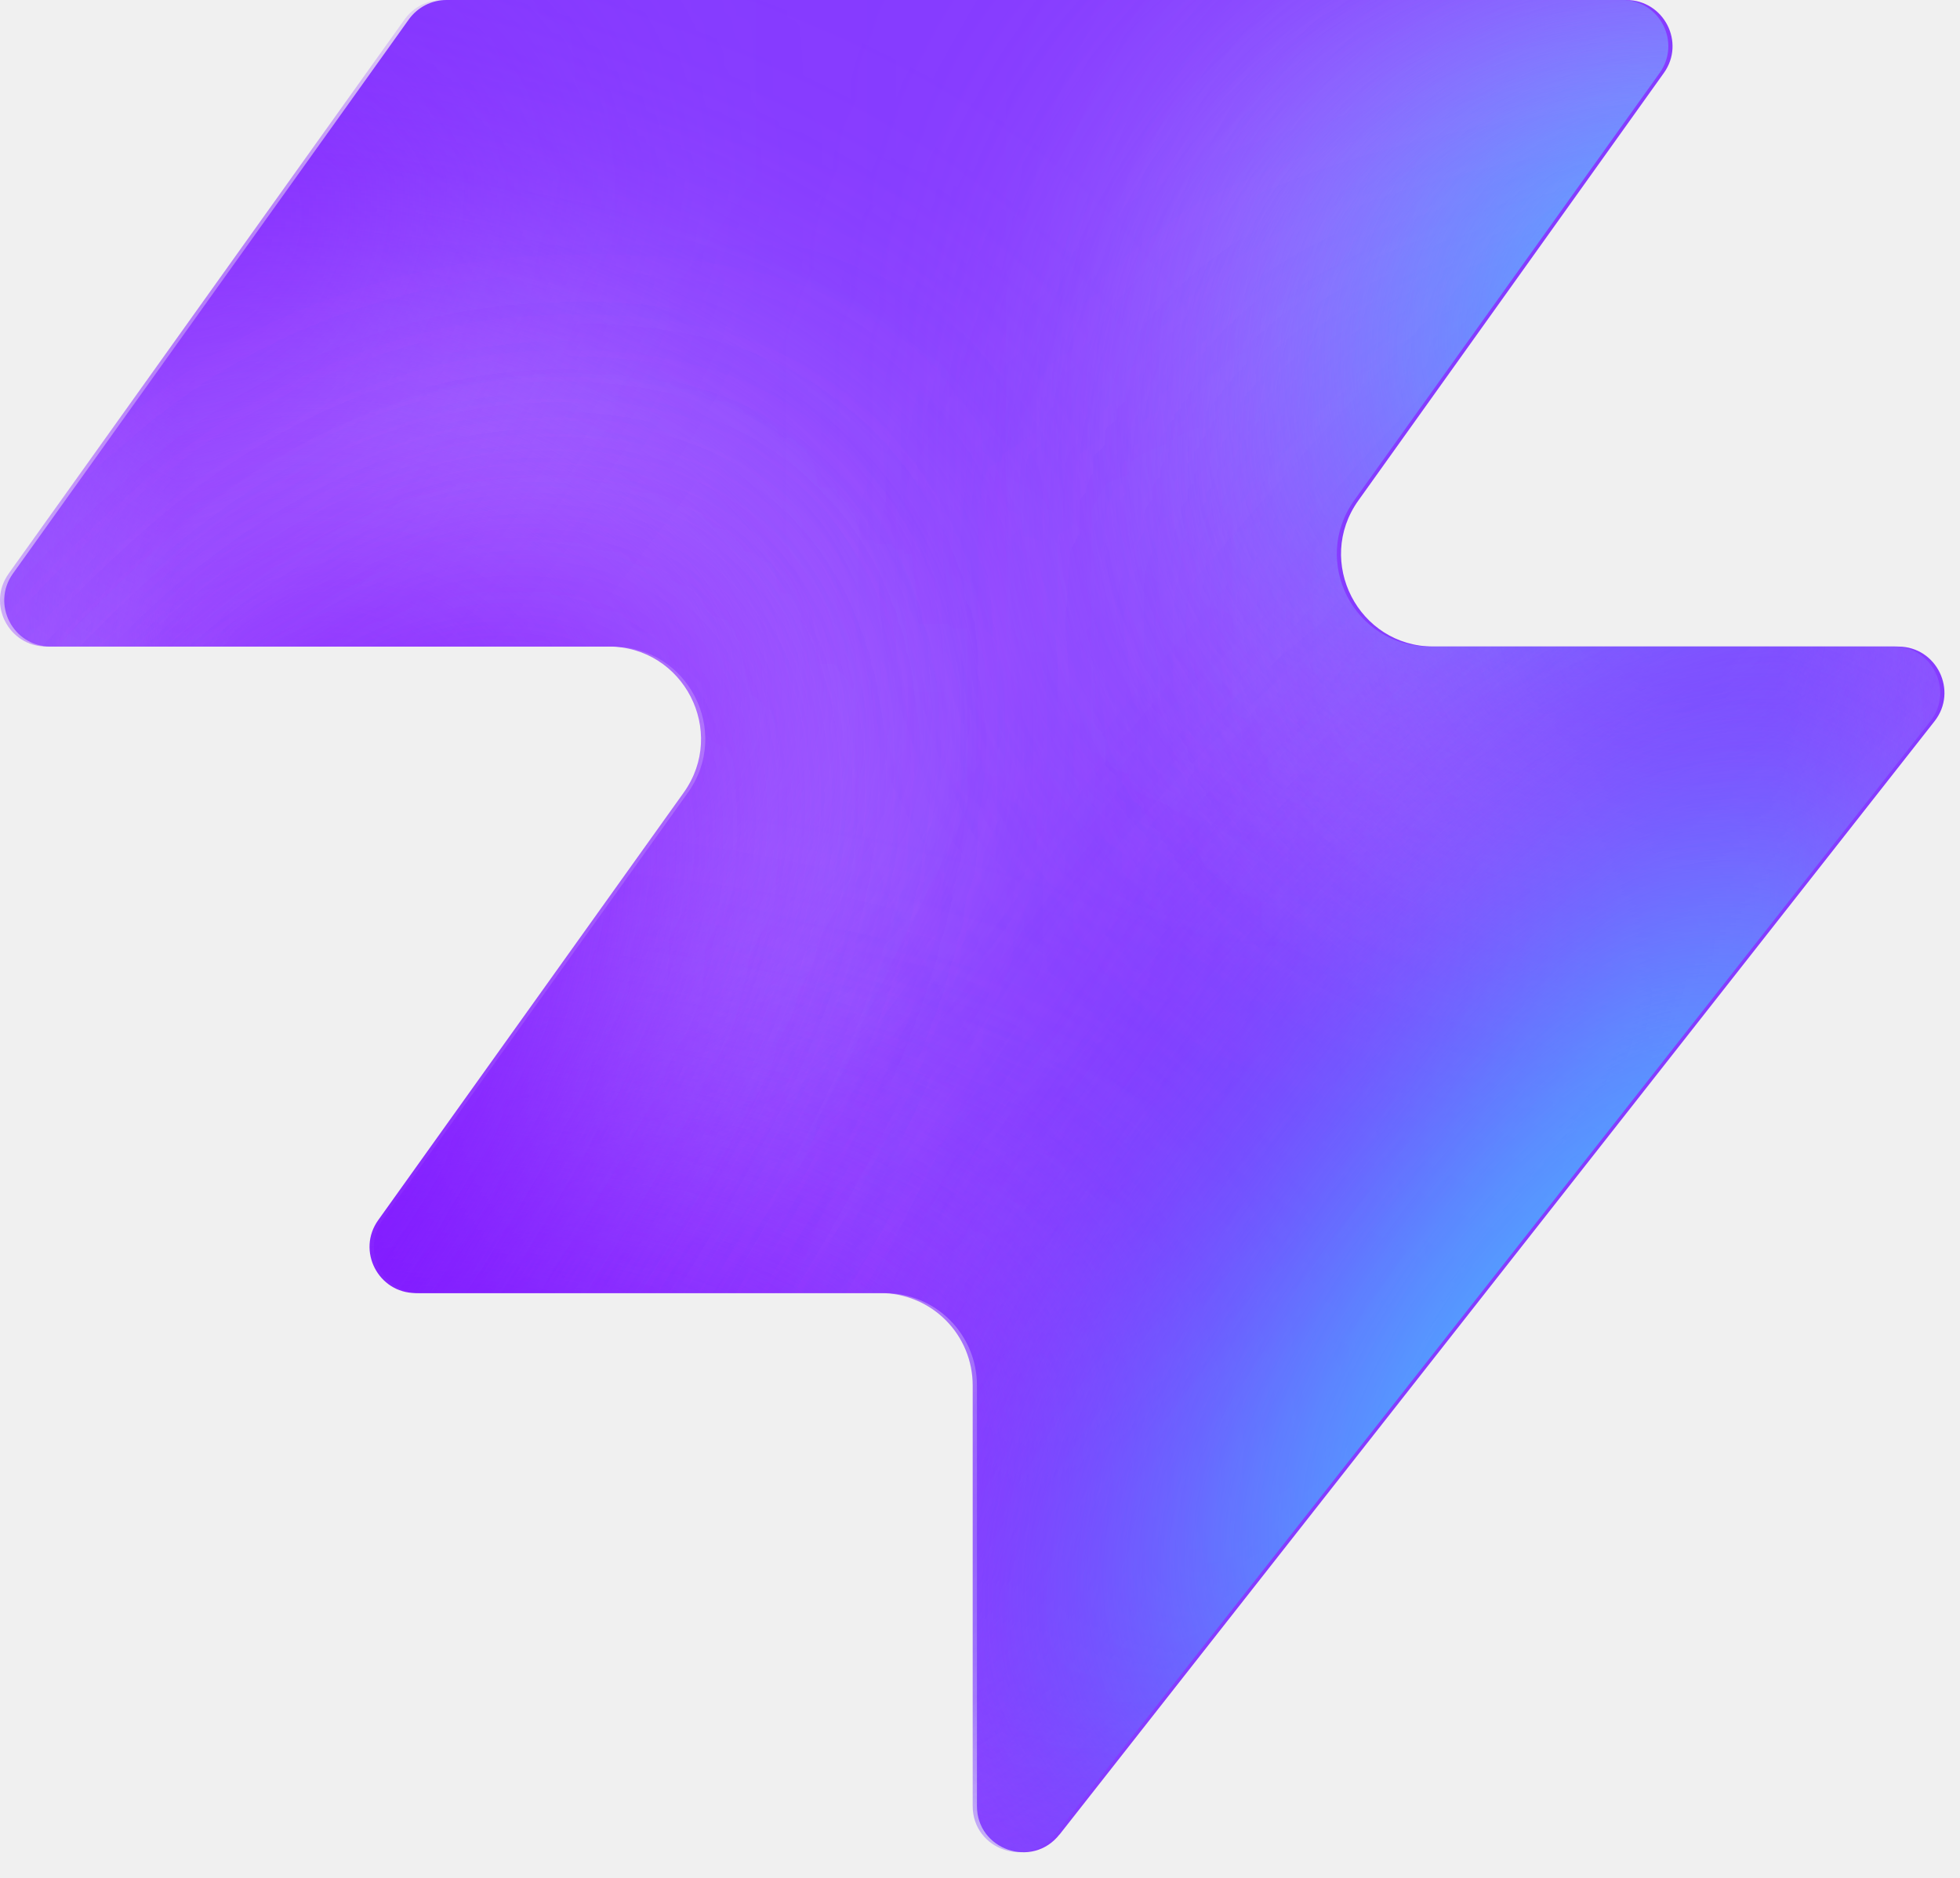
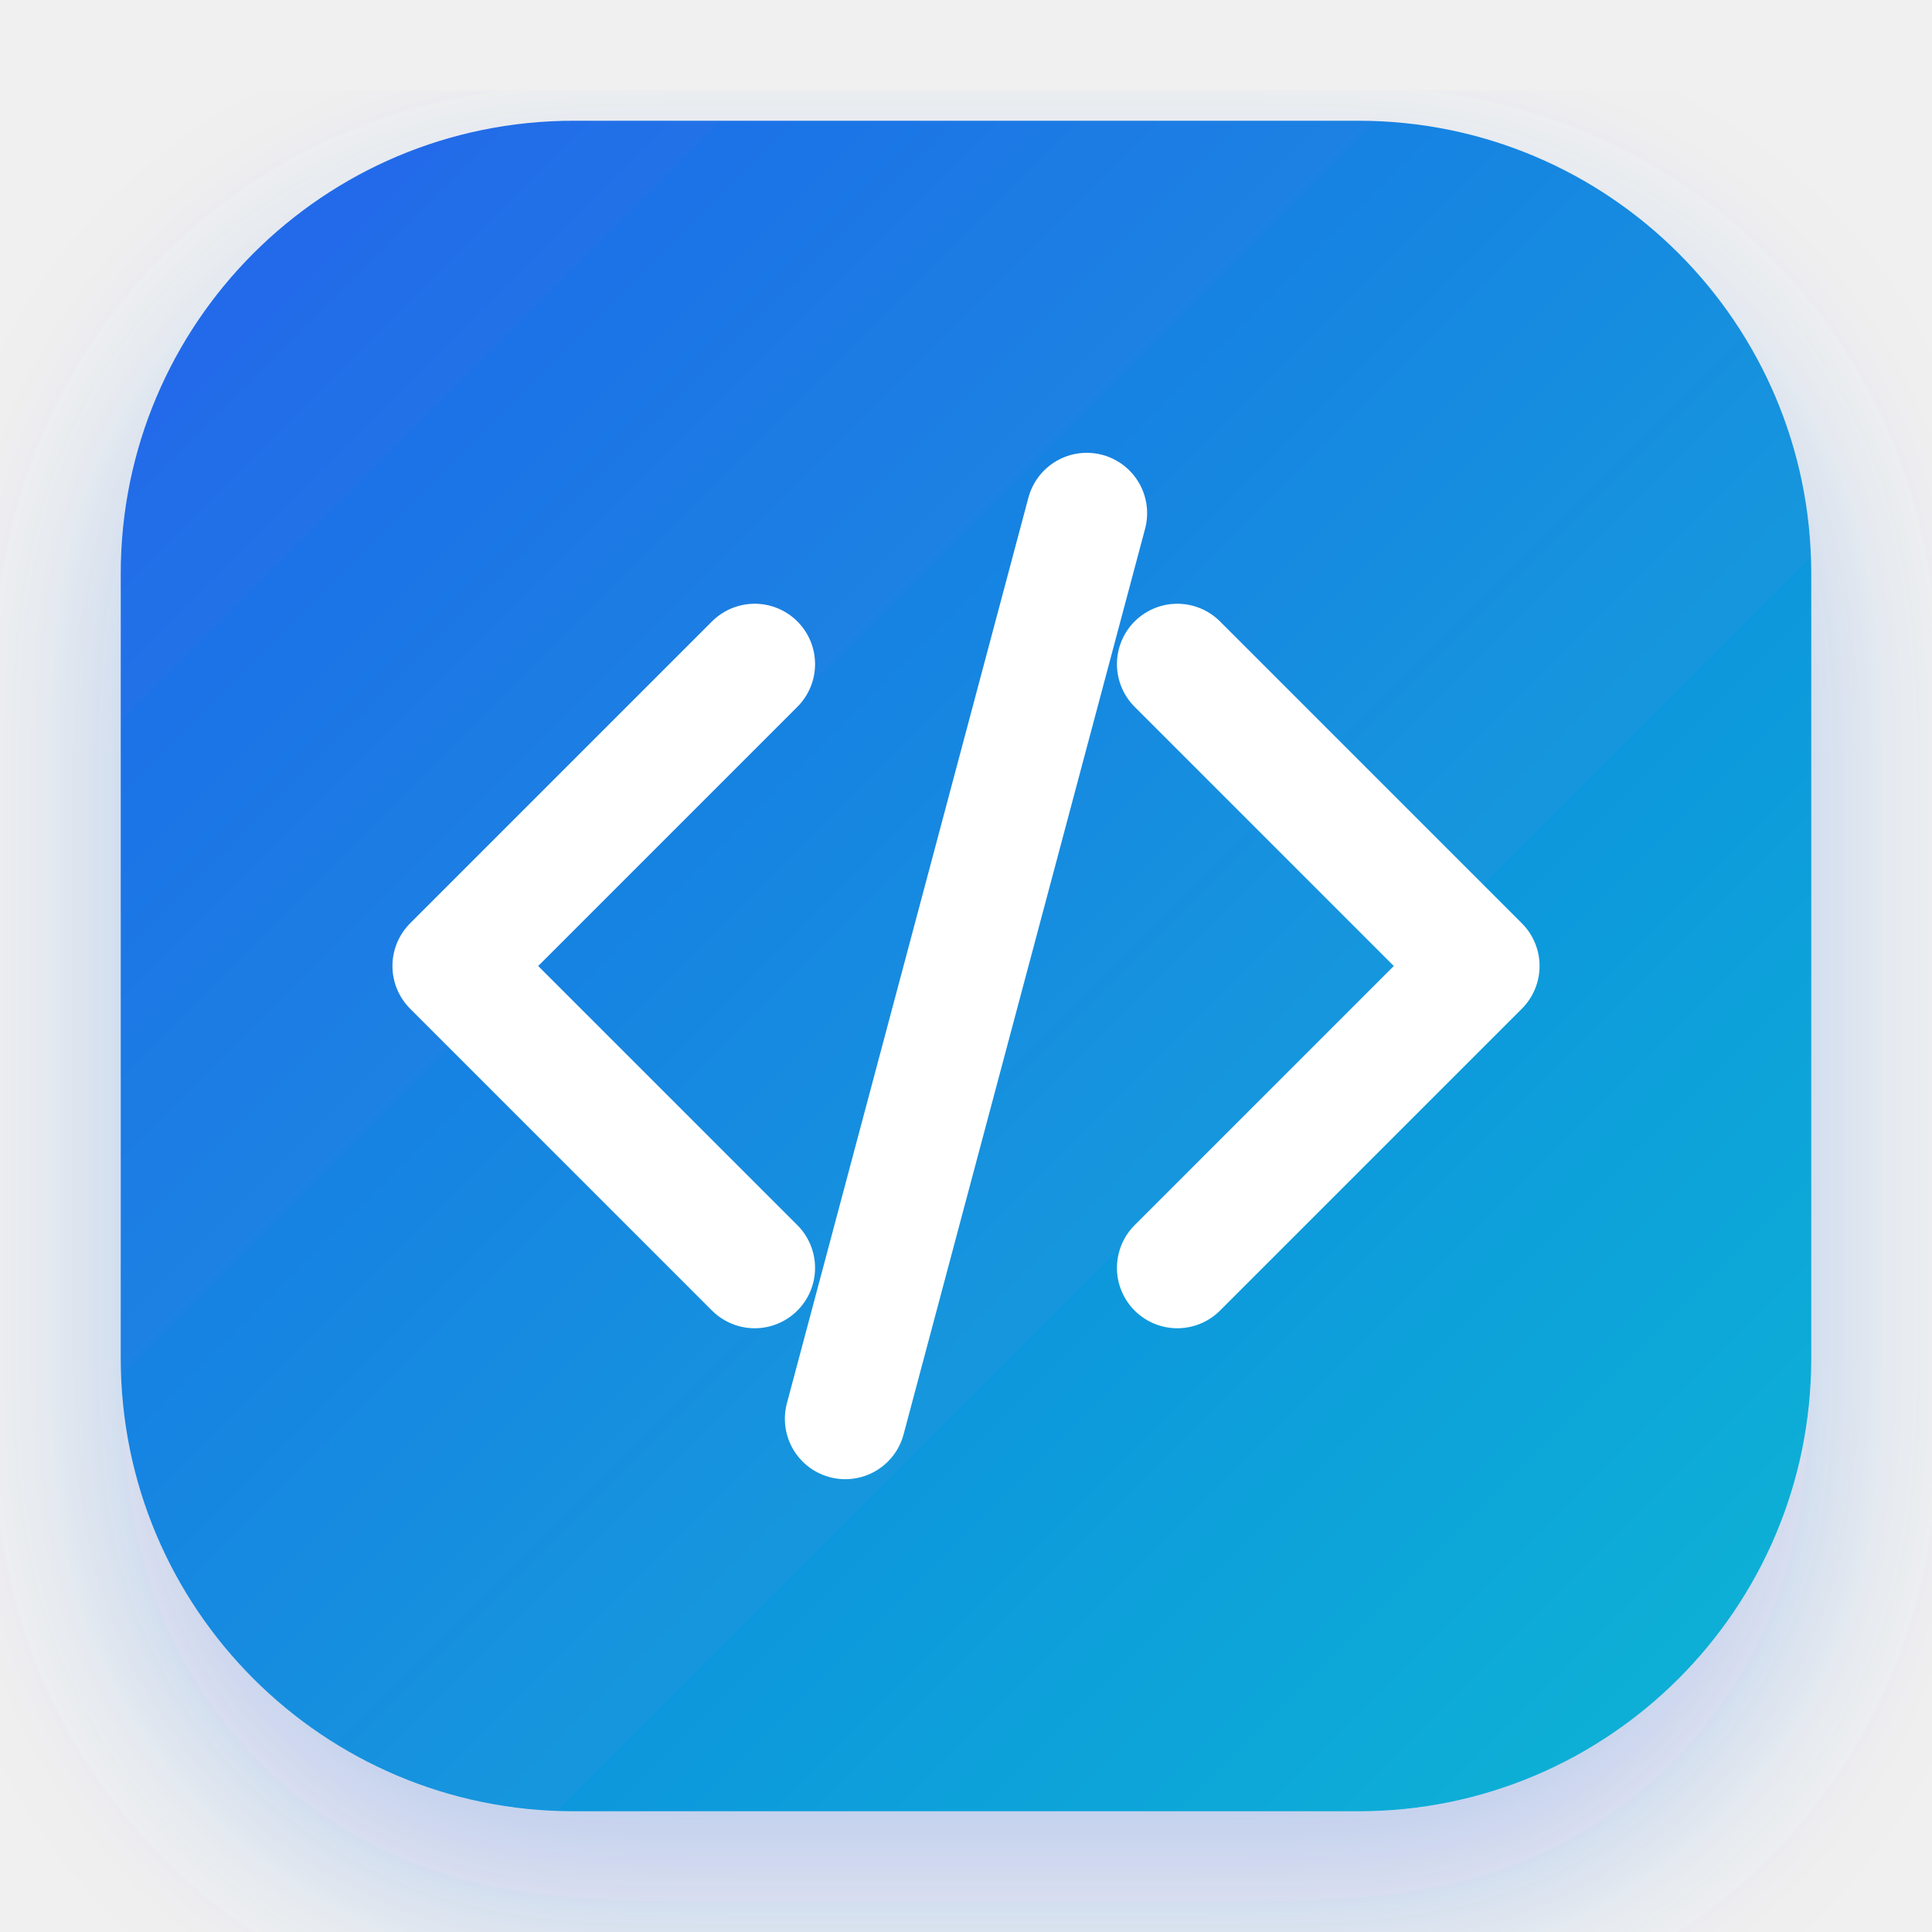
- <svg xmlns="http://www.w3.org/2000/svg" width="48" height="46" fill="none" viewBox="0 0 48 46">
-   <path fill="#863bff" d="M25.946 44.938c-.664.845-2.021.375-2.021-.698V33.937a2.26 2.26 0 0 0-2.262-2.262H10.287c-.92 0-1.456-1.04-.92-1.788l7.48-10.471c1.07-1.497 0-3.578-1.842-3.578H1.237c-.92 0-1.456-1.04-.92-1.788L10.013.474c.214-.297.556-.474.92-.474h28.894c.92 0 1.456 1.04.92 1.788l-7.48 10.471c-1.07 1.498 0 3.579 1.842 3.579h11.377c.943 0 1.473 1.088.89 1.83L25.947 44.94z" style="fill:#863bff;fill:color(display-p3 .525 .23 1);fill-opacity:1" />
-   <mask id="a" width="48" height="46" x="0" y="0" maskUnits="userSpaceOnUse" style="mask-type:alpha">
-     <path fill="#000" d="M25.842 44.938c-.664.844-2.021.375-2.021-.698V33.937a2.26 2.26 0 0 0-2.262-2.262H10.183c-.92 0-1.456-1.04-.92-1.788l7.48-10.471c1.07-1.498 0-3.579-1.842-3.579H1.133c-.92 0-1.456-1.04-.92-1.787L9.91.473c.214-.297.556-.474.92-.474h28.894c.92 0 1.456 1.04.92 1.788l-7.48 10.471c-1.07 1.498 0 3.578 1.842 3.578h11.377c.943 0 1.473 1.088.89 1.832L25.843 44.94z" style="fill:#000;fill-opacity:1" />
-   </mask>
-   <g mask="url(#a)">
-     <g filter="url(#b)">
-       <ellipse cx="5.508" cy="14.704" fill="#ede6ff" rx="5.508" ry="14.704" style="fill:#ede6ff;fill:color(display-p3 .927 .903 1);fill-opacity:1" transform="matrix(.00324 1 1 -.00324 -4.47 31.516)" />
-     </g>
-     <g filter="url(#c)">
-       <ellipse cx="10.399" cy="29.851" fill="#ede6ff" rx="10.399" ry="29.851" style="fill:#ede6ff;fill:color(display-p3 .927 .903 1);fill-opacity:1" transform="matrix(.00324 1 1 -.00324 -39.328 7.883)" />
-     </g>
-     <g filter="url(#d)">
-       <ellipse cx="5.508" cy="30.487" fill="#7e14ff" rx="5.508" ry="30.487" style="fill:#7e14ff;fill:color(display-p3 .492 .077 1);fill-opacity:1" transform="rotate(89.814 -25.913 -14.639)scale(1 -1)" />
-     </g>
-     <g filter="url(#e)">
-       <ellipse cx="5.508" cy="30.599" fill="#7e14ff" rx="5.508" ry="30.599" style="fill:#7e14ff;fill:color(display-p3 .492 .077 1);fill-opacity:1" transform="rotate(89.814 -32.644 -3.334)scale(1 -1)" />
-     </g>
-     <g filter="url(#f)">
-       <ellipse cx="5.508" cy="30.599" fill="#7e14ff" rx="5.508" ry="30.599" style="fill:#7e14ff;fill:color(display-p3 .492 .077 1);fill-opacity:1" transform="matrix(.00324 1 1 -.00324 -34.34 30.47)" />
-     </g>
-     <g filter="url(#g)">
-       <ellipse cx="14.072" cy="22.078" fill="#ede6ff" rx="14.072" ry="22.078" style="fill:#ede6ff;fill:color(display-p3 .927 .903 1);fill-opacity:1" transform="rotate(93.35 24.506 48.493)scale(-1 1)" />
-     </g>
-     <g filter="url(#h)">
-       <ellipse cx="3.47" cy="21.501" fill="#7e14ff" rx="3.47" ry="21.501" style="fill:#7e14ff;fill:color(display-p3 .492 .077 1);fill-opacity:1" transform="rotate(89.009 28.708 47.59)scale(-1 1)" />
-     </g>
-     <g filter="url(#i)">
-       <ellipse cx="3.47" cy="21.501" fill="#7e14ff" rx="3.47" ry="21.501" style="fill:#7e14ff;fill:color(display-p3 .492 .077 1);fill-opacity:1" transform="rotate(89.009 28.708 47.59)scale(-1 1)" />
-     </g>
-     <g filter="url(#j)">
-       <ellipse cx=".387" cy="8.972" fill="#7e14ff" rx="4.407" ry="29.108" style="fill:#7e14ff;fill:color(display-p3 .492 .077 1);fill-opacity:1" transform="rotate(39.51 .387 8.972)" />
-     </g>
-     <g filter="url(#k)">
-       <ellipse cx="47.523" cy="-6.092" fill="#7e14ff" rx="4.407" ry="29.108" style="fill:#7e14ff;fill:color(display-p3 .492 .077 1);fill-opacity:1" transform="rotate(37.892 47.523 -6.092)" />
-     </g>
-     <g filter="url(#l)">
-       <ellipse cx="41.412" cy="6.333" fill="#47bfff" rx="5.971" ry="9.665" style="fill:#47bfff;fill:color(display-p3 .28 .748 1);fill-opacity:1" transform="rotate(37.892 41.412 6.333)" />
-     </g>
-     <g filter="url(#m)">
-       <ellipse cx="-1.879" cy="38.332" fill="#7e14ff" rx="4.407" ry="29.108" style="fill:#7e14ff;fill:color(display-p3 .492 .077 1);fill-opacity:1" transform="rotate(37.892 -1.88 38.332)" />
-     </g>
-     <g filter="url(#n)">
-       <ellipse cx="-1.879" cy="38.332" fill="#7e14ff" rx="4.407" ry="29.108" style="fill:#7e14ff;fill:color(display-p3 .492 .077 1);fill-opacity:1" transform="rotate(37.892 -1.88 38.332)" />
-     </g>
-     <g filter="url(#o)">
-       <ellipse cx="35.651" cy="29.907" fill="#7e14ff" rx="4.407" ry="29.108" style="fill:#7e14ff;fill:color(display-p3 .492 .077 1);fill-opacity:1" transform="rotate(37.892 35.651 29.907)" />
-     </g>
-     <g filter="url(#p)">
-       <ellipse cx="38.418" cy="32.4" fill="#47bfff" rx="5.971" ry="15.297" style="fill:#47bfff;fill:color(display-p3 .28 .748 1);fill-opacity:1" transform="rotate(37.892 38.418 32.4)" />
-     </g>
-   </g>
+ <svg xmlns="http://www.w3.org/2000/svg" viewBox="0 0 64 64">
  <defs>
-     <filter id="b" width="60.045" height="41.654" x="-19.77" y="16.149" color-interpolation-filters="sRGB" filterUnits="userSpaceOnUse">
-       <feFlood flood-opacity="0" result="BackgroundImageFix" />
-       <feBlend in="SourceGraphic" in2="BackgroundImageFix" result="shape" />
-       <feGaussianBlur result="effect1_foregroundBlur_2002_17158" stdDeviation="7.659" />
-     </filter>
-     <filter id="c" width="90.34" height="51.437" x="-54.613" y="-7.533" color-interpolation-filters="sRGB" filterUnits="userSpaceOnUse">
-       <feFlood flood-opacity="0" result="BackgroundImageFix" />
-       <feBlend in="SourceGraphic" in2="BackgroundImageFix" result="shape" />
-       <feGaussianBlur result="effect1_foregroundBlur_2002_17158" stdDeviation="7.659" />
-     </filter>
-     <filter id="d" width="79.355" height="29.4" x="-49.64" y="2.03" color-interpolation-filters="sRGB" filterUnits="userSpaceOnUse">
-       <feFlood flood-opacity="0" result="BackgroundImageFix" />
-       <feBlend in="SourceGraphic" in2="BackgroundImageFix" result="shape" />
-       <feGaussianBlur result="effect1_foregroundBlur_2002_17158" stdDeviation="4.596" />
-     </filter>
-     <filter id="e" width="79.579" height="29.4" x="-45.045" y="20.029" color-interpolation-filters="sRGB" filterUnits="userSpaceOnUse">
-       <feFlood flood-opacity="0" result="BackgroundImageFix" />
-       <feBlend in="SourceGraphic" in2="BackgroundImageFix" result="shape" />
-       <feGaussianBlur result="effect1_foregroundBlur_2002_17158" stdDeviation="4.596" />
-     </filter>
-     <filter id="f" width="79.579" height="29.4" x="-43.513" y="21.178" color-interpolation-filters="sRGB" filterUnits="userSpaceOnUse">
-       <feFlood flood-opacity="0" result="BackgroundImageFix" />
-       <feBlend in="SourceGraphic" in2="BackgroundImageFix" result="shape" />
-       <feGaussianBlur result="effect1_foregroundBlur_2002_17158" stdDeviation="4.596" />
-     </filter>
-     <filter id="g" width="74.749" height="58.852" x="15.756" y="-17.901" color-interpolation-filters="sRGB" filterUnits="userSpaceOnUse">
-       <feFlood flood-opacity="0" result="BackgroundImageFix" />
-       <feBlend in="SourceGraphic" in2="BackgroundImageFix" result="shape" />
-       <feGaussianBlur result="effect1_foregroundBlur_2002_17158" stdDeviation="7.659" />
-     </filter>
-     <filter id="h" width="61.377" height="25.362" x="23.548" y="2.284" color-interpolation-filters="sRGB" filterUnits="userSpaceOnUse">
-       <feFlood flood-opacity="0" result="BackgroundImageFix" />
-       <feBlend in="SourceGraphic" in2="BackgroundImageFix" result="shape" />
-       <feGaussianBlur result="effect1_foregroundBlur_2002_17158" stdDeviation="4.596" />
-     </filter>
-     <filter id="i" width="61.377" height="25.362" x="23.548" y="2.284" color-interpolation-filters="sRGB" filterUnits="userSpaceOnUse">
-       <feFlood flood-opacity="0" result="BackgroundImageFix" />
-       <feBlend in="SourceGraphic" in2="BackgroundImageFix" result="shape" />
-       <feGaussianBlur result="effect1_foregroundBlur_2002_17158" stdDeviation="4.596" />
-     </filter>
-     <filter id="j" width="56.045" height="63.649" x="-27.636" y="-22.853" color-interpolation-filters="sRGB" filterUnits="userSpaceOnUse">
-       <feFlood flood-opacity="0" result="BackgroundImageFix" />
-       <feBlend in="SourceGraphic" in2="BackgroundImageFix" result="shape" />
-       <feGaussianBlur result="effect1_foregroundBlur_2002_17158" stdDeviation="4.596" />
-     </filter>
-     <filter id="k" width="54.814" height="64.646" x="20.116" y="-38.415" color-interpolation-filters="sRGB" filterUnits="userSpaceOnUse">
-       <feFlood flood-opacity="0" result="BackgroundImageFix" />
-       <feBlend in="SourceGraphic" in2="BackgroundImageFix" result="shape" />
-       <feGaussianBlur result="effect1_foregroundBlur_2002_17158" stdDeviation="4.596" />
-     </filter>
-     <filter id="l" width="33.541" height="35.313" x="24.641" y="-11.323" color-interpolation-filters="sRGB" filterUnits="userSpaceOnUse">
-       <feFlood flood-opacity="0" result="BackgroundImageFix" />
-       <feBlend in="SourceGraphic" in2="BackgroundImageFix" result="shape" />
-       <feGaussianBlur result="effect1_foregroundBlur_2002_17158" stdDeviation="4.596" />
-     </filter>
-     <filter id="m" width="54.814" height="64.646" x="-29.286" y="6.009" color-interpolation-filters="sRGB" filterUnits="userSpaceOnUse">
-       <feFlood flood-opacity="0" result="BackgroundImageFix" />
-       <feBlend in="SourceGraphic" in2="BackgroundImageFix" result="shape" />
-       <feGaussianBlur result="effect1_foregroundBlur_2002_17158" stdDeviation="4.596" />
-     </filter>
-     <filter id="n" width="54.814" height="64.646" x="-29.286" y="6.009" color-interpolation-filters="sRGB" filterUnits="userSpaceOnUse">
-       <feFlood flood-opacity="0" result="BackgroundImageFix" />
-       <feBlend in="SourceGraphic" in2="BackgroundImageFix" result="shape" />
-       <feGaussianBlur result="effect1_foregroundBlur_2002_17158" stdDeviation="4.596" />
-     </filter>
-     <filter id="o" width="54.814" height="64.646" x="8.244" y="-2.416" color-interpolation-filters="sRGB" filterUnits="userSpaceOnUse">
-       <feFlood flood-opacity="0" result="BackgroundImageFix" />
-       <feBlend in="SourceGraphic" in2="BackgroundImageFix" result="shape" />
-       <feGaussianBlur result="effect1_foregroundBlur_2002_17158" stdDeviation="4.596" />
-     </filter>
-     <filter id="p" width="39.409" height="43.623" x="18.713" y="10.588" color-interpolation-filters="sRGB" filterUnits="userSpaceOnUse">
-       <feFlood flood-opacity="0" result="BackgroundImageFix" />
-       <feBlend in="SourceGraphic" in2="BackgroundImageFix" result="shape" />
-       <feGaussianBlur result="effect1_foregroundBlur_2002_17158" stdDeviation="4.596" />
+     <linearGradient id="logoGradient" x1="0" y1="0" x2="1" y2="1">
+       <stop offset="0%" stop-color="#2563eb" />
+       <stop offset="100%" stop-color="#06b6d4" />
+     </linearGradient>
+     <filter id="shadow" x="-20%" y="-20%" width="140%" height="140%">
+       <feDropShadow dx="0" dy="3" stdDeviation="3" flood-color="#2563eb" flood-opacity="0.25" />
    </filter>
  </defs>
+   <rect x="4" y="4" width="56" height="56" rx="15" fill="url(#logoGradient)" filter="url(#shadow)" />
+   <path d="M25 22L15 32L25 42" fill="none" stroke="white" stroke-width="4" stroke-linecap="round" stroke-linejoin="round" />
+   <path d="M39 22L49 32L39 42" fill="none" stroke="white" stroke-width="4" stroke-linecap="round" stroke-linejoin="round" />
+   <path d="M36 17L28 47" fill="none" stroke="white" stroke-width="4" stroke-linecap="round" />
</svg>
